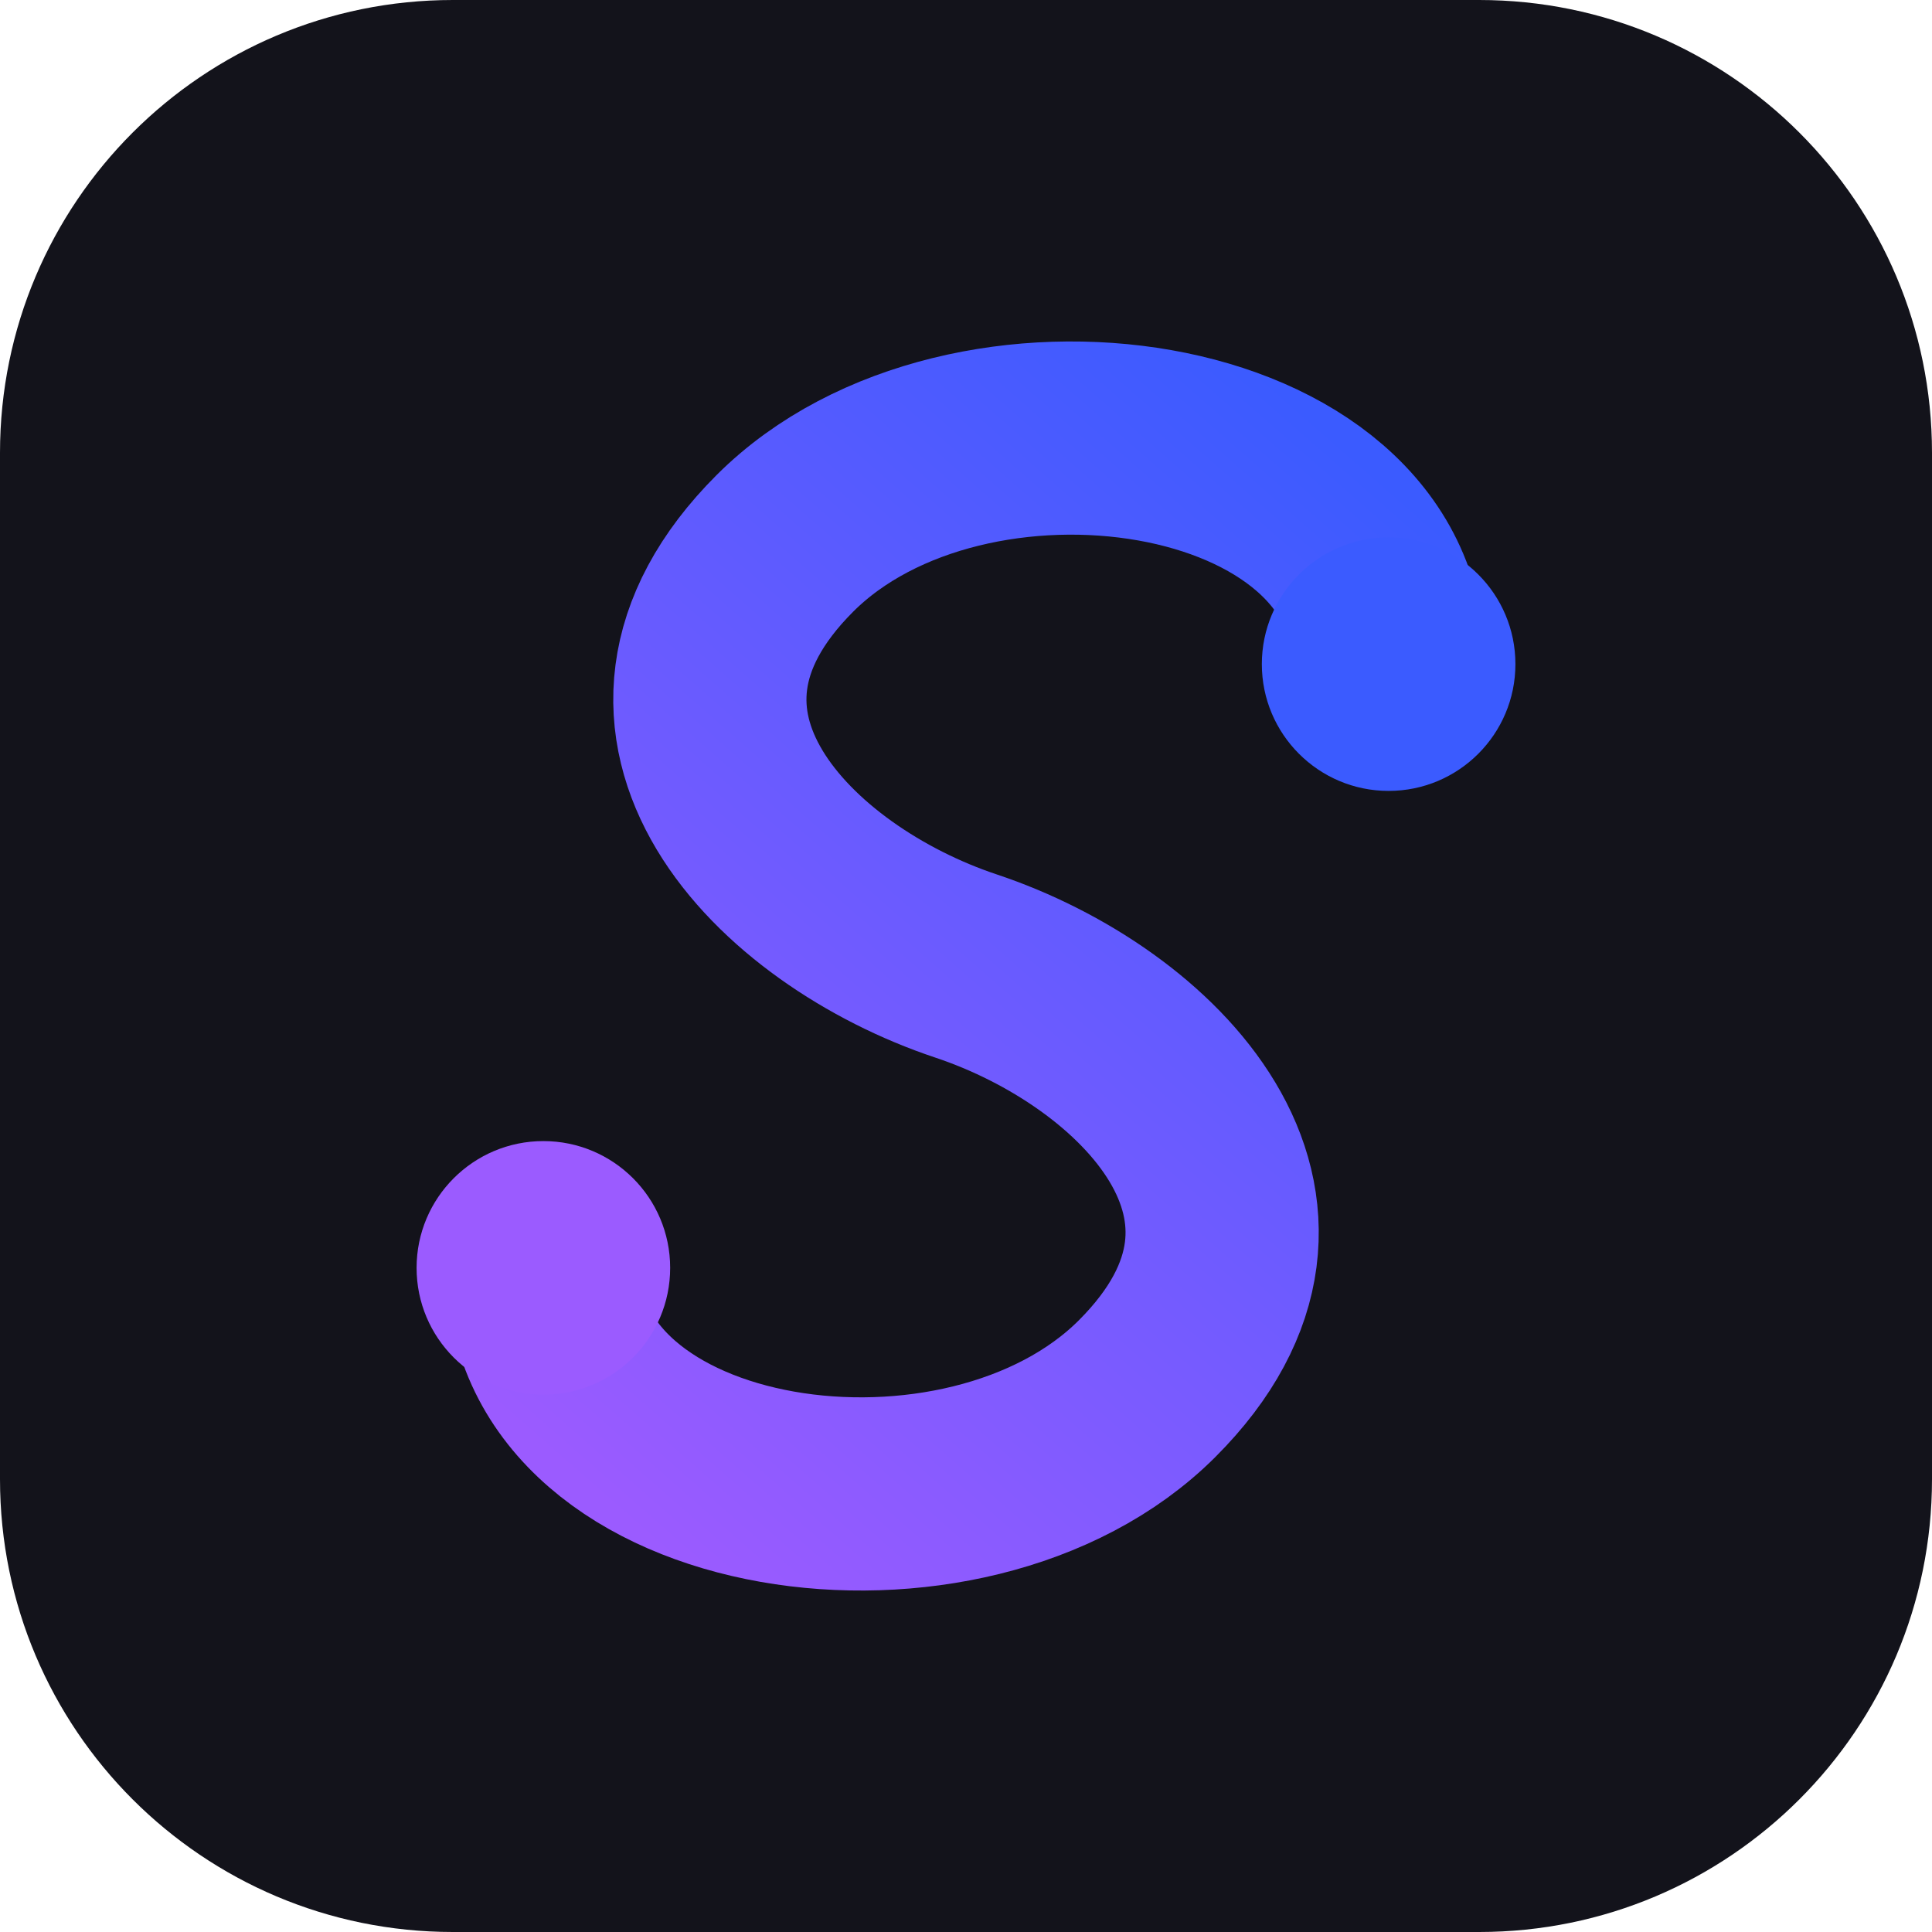
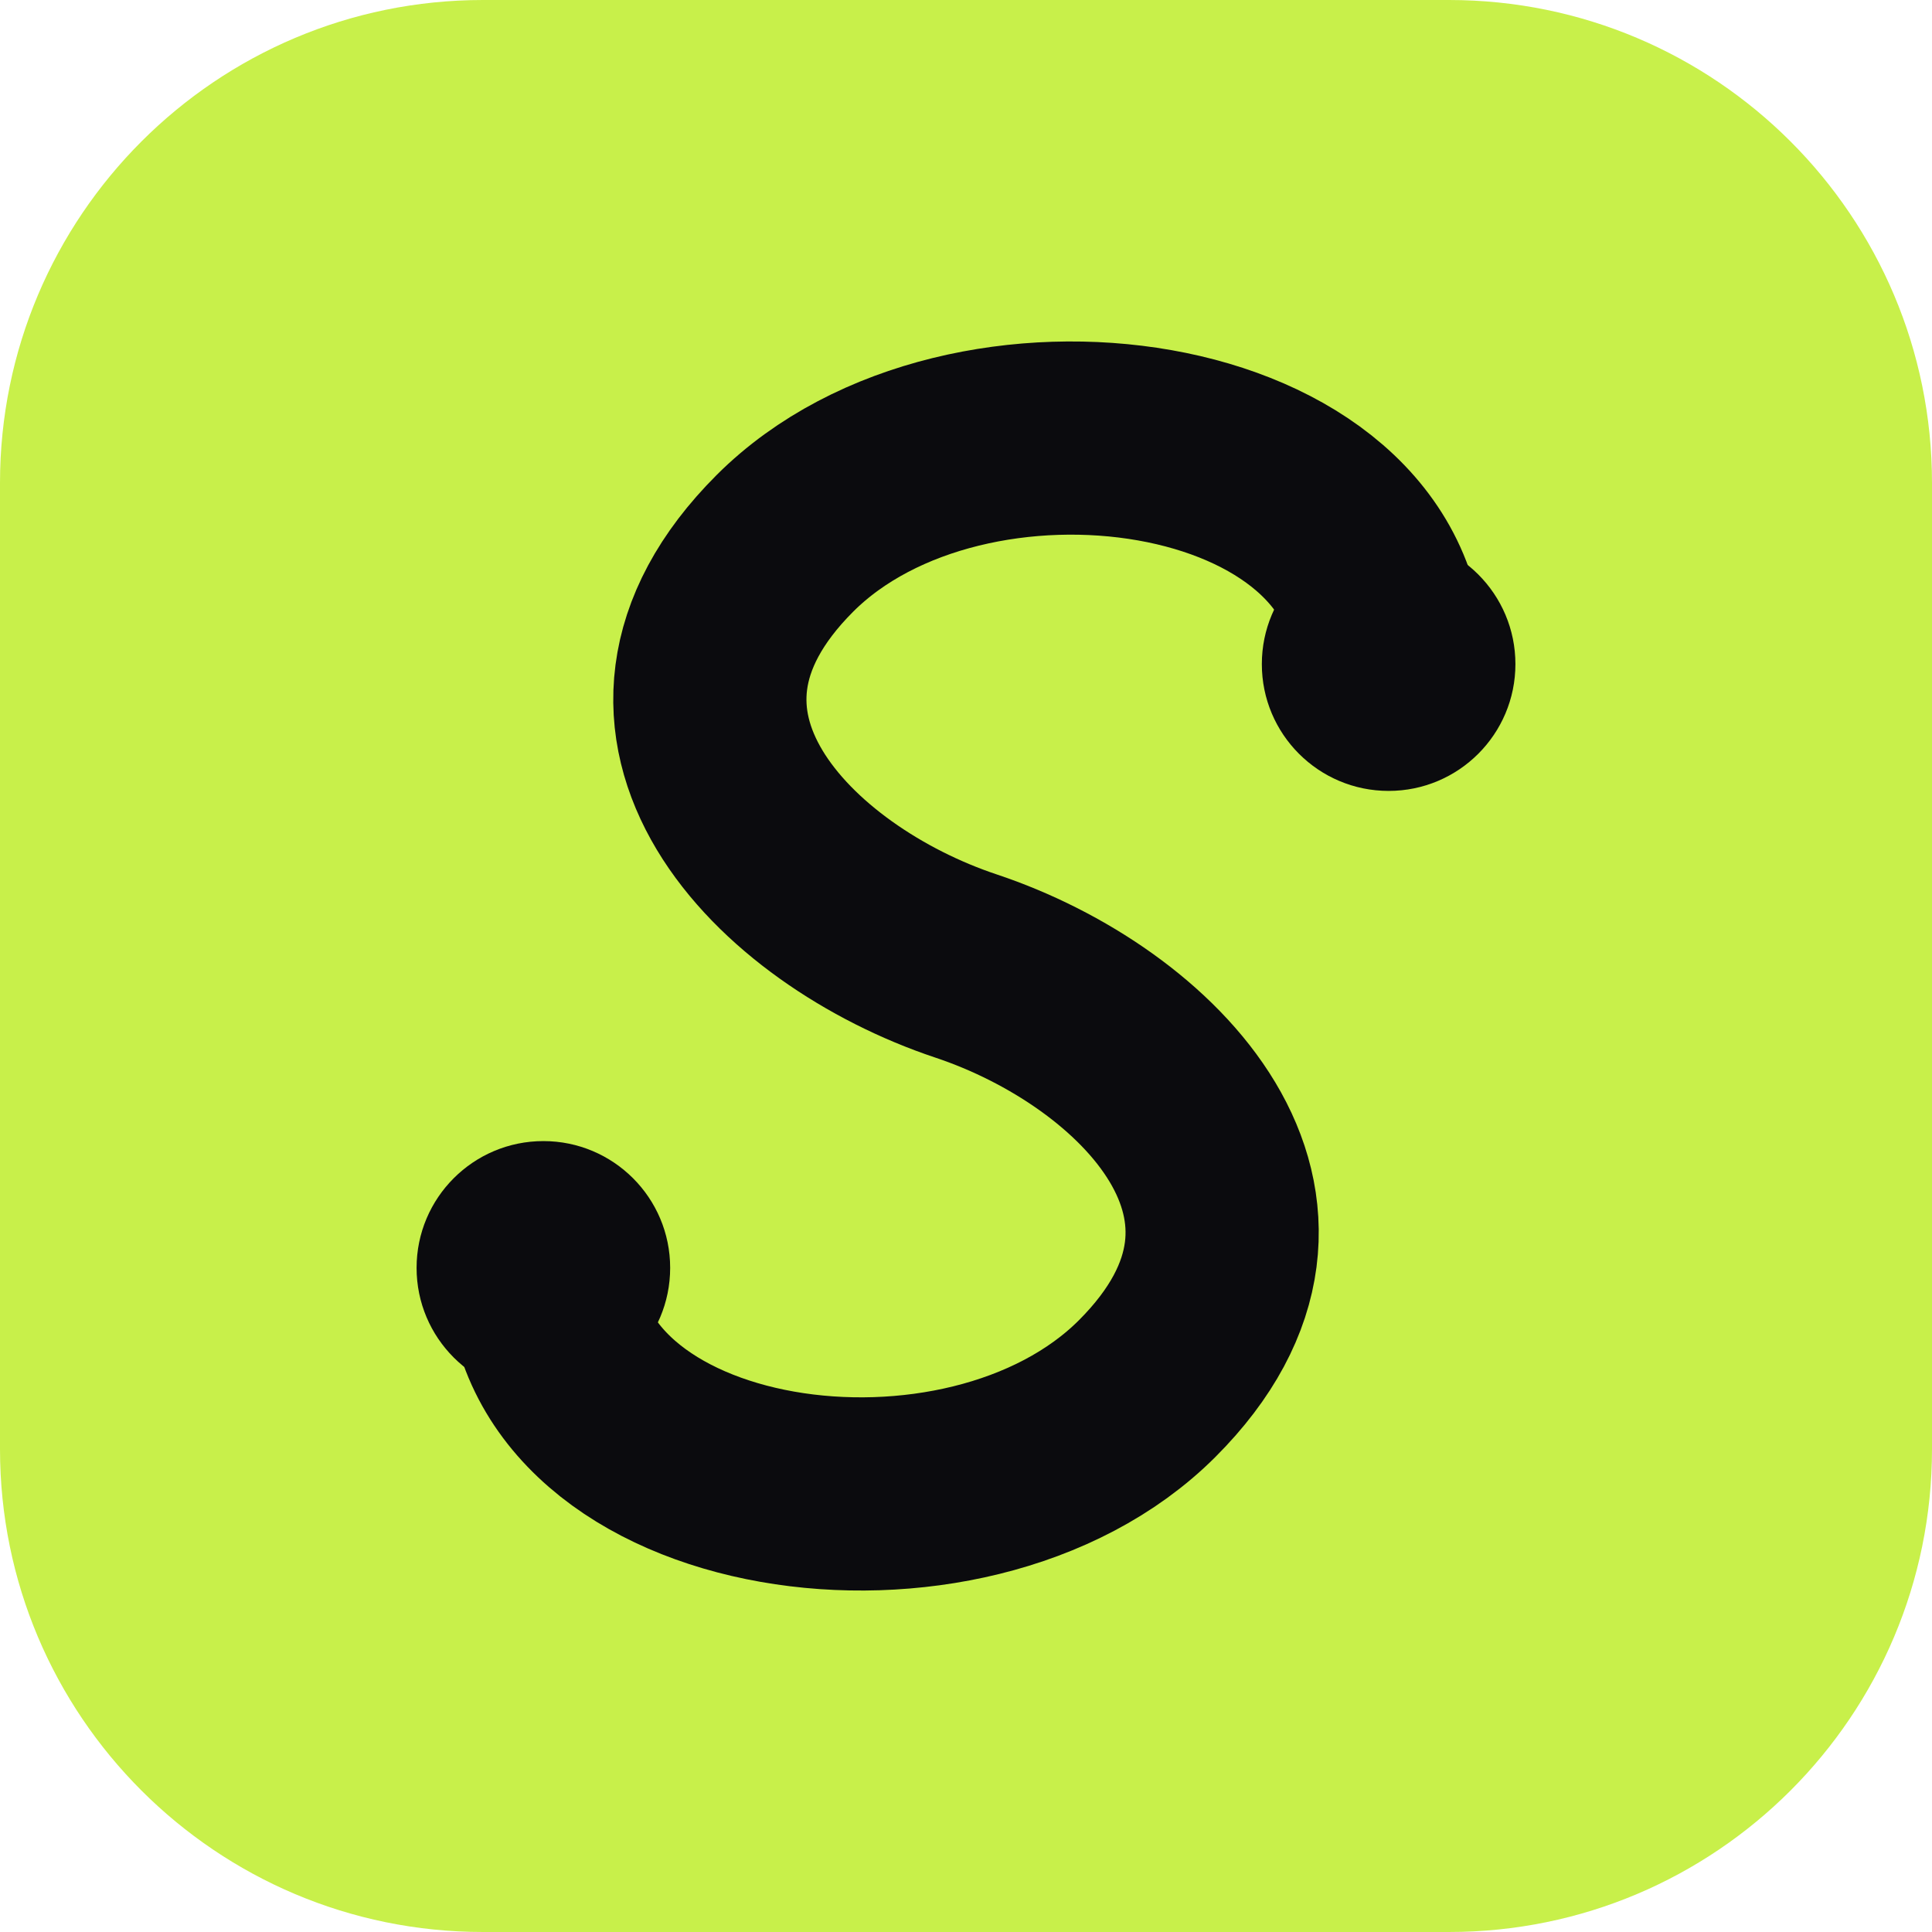
<svg xmlns="http://www.w3.org/2000/svg" viewBox="0 0 32 32" width="32" height="32" role="img" aria-label="SyncFlow">
-   <defs>
-     <linearGradient id="g" x1="23" y1="8" x2="9" y2="24" gradientUnits="userSpaceOnUse">
-       <stop offset="0" stop-color="#3B5BFF" />
-       <stop offset="1" stop-color="#9B5BFF" />
-     </linearGradient>
-   </defs>
-   <rect width="32" height="32" rx="7.5" fill="#13131B" />
-   <path d="M23 11 C23 7 16 6 13 9 C10 12 13 15 16 16 C19 17 22 20 19 23 C16 26 9 25 9 21" fill="none" stroke="url(#g)" stroke-width="3.2" stroke-linecap="round" stroke-linejoin="round" />
-   <circle cx="23" cy="11" r="2.1" fill="#3B5BFF" />
-   <circle cx="9" cy="21" r="2.1" fill="#9B5BFF" />
+   <rect width="32" height="32" rx="8" fill="#C8F04A" />
+   <path d="M23 11 C23 7 16 6 13 9 C10 12 13 15 16 16 C19 17 22 20 19 23 C16 26 9 25 9 21" fill="none" stroke="#0B0B0E" stroke-width="3.2" stroke-linecap="round" stroke-linejoin="round" />
+   <circle cx="23" cy="11" r="2.1" fill="#0B0B0E" />
+   <circle cx="9" cy="21" r="2.1" fill="#0B0B0E" />
</svg>
